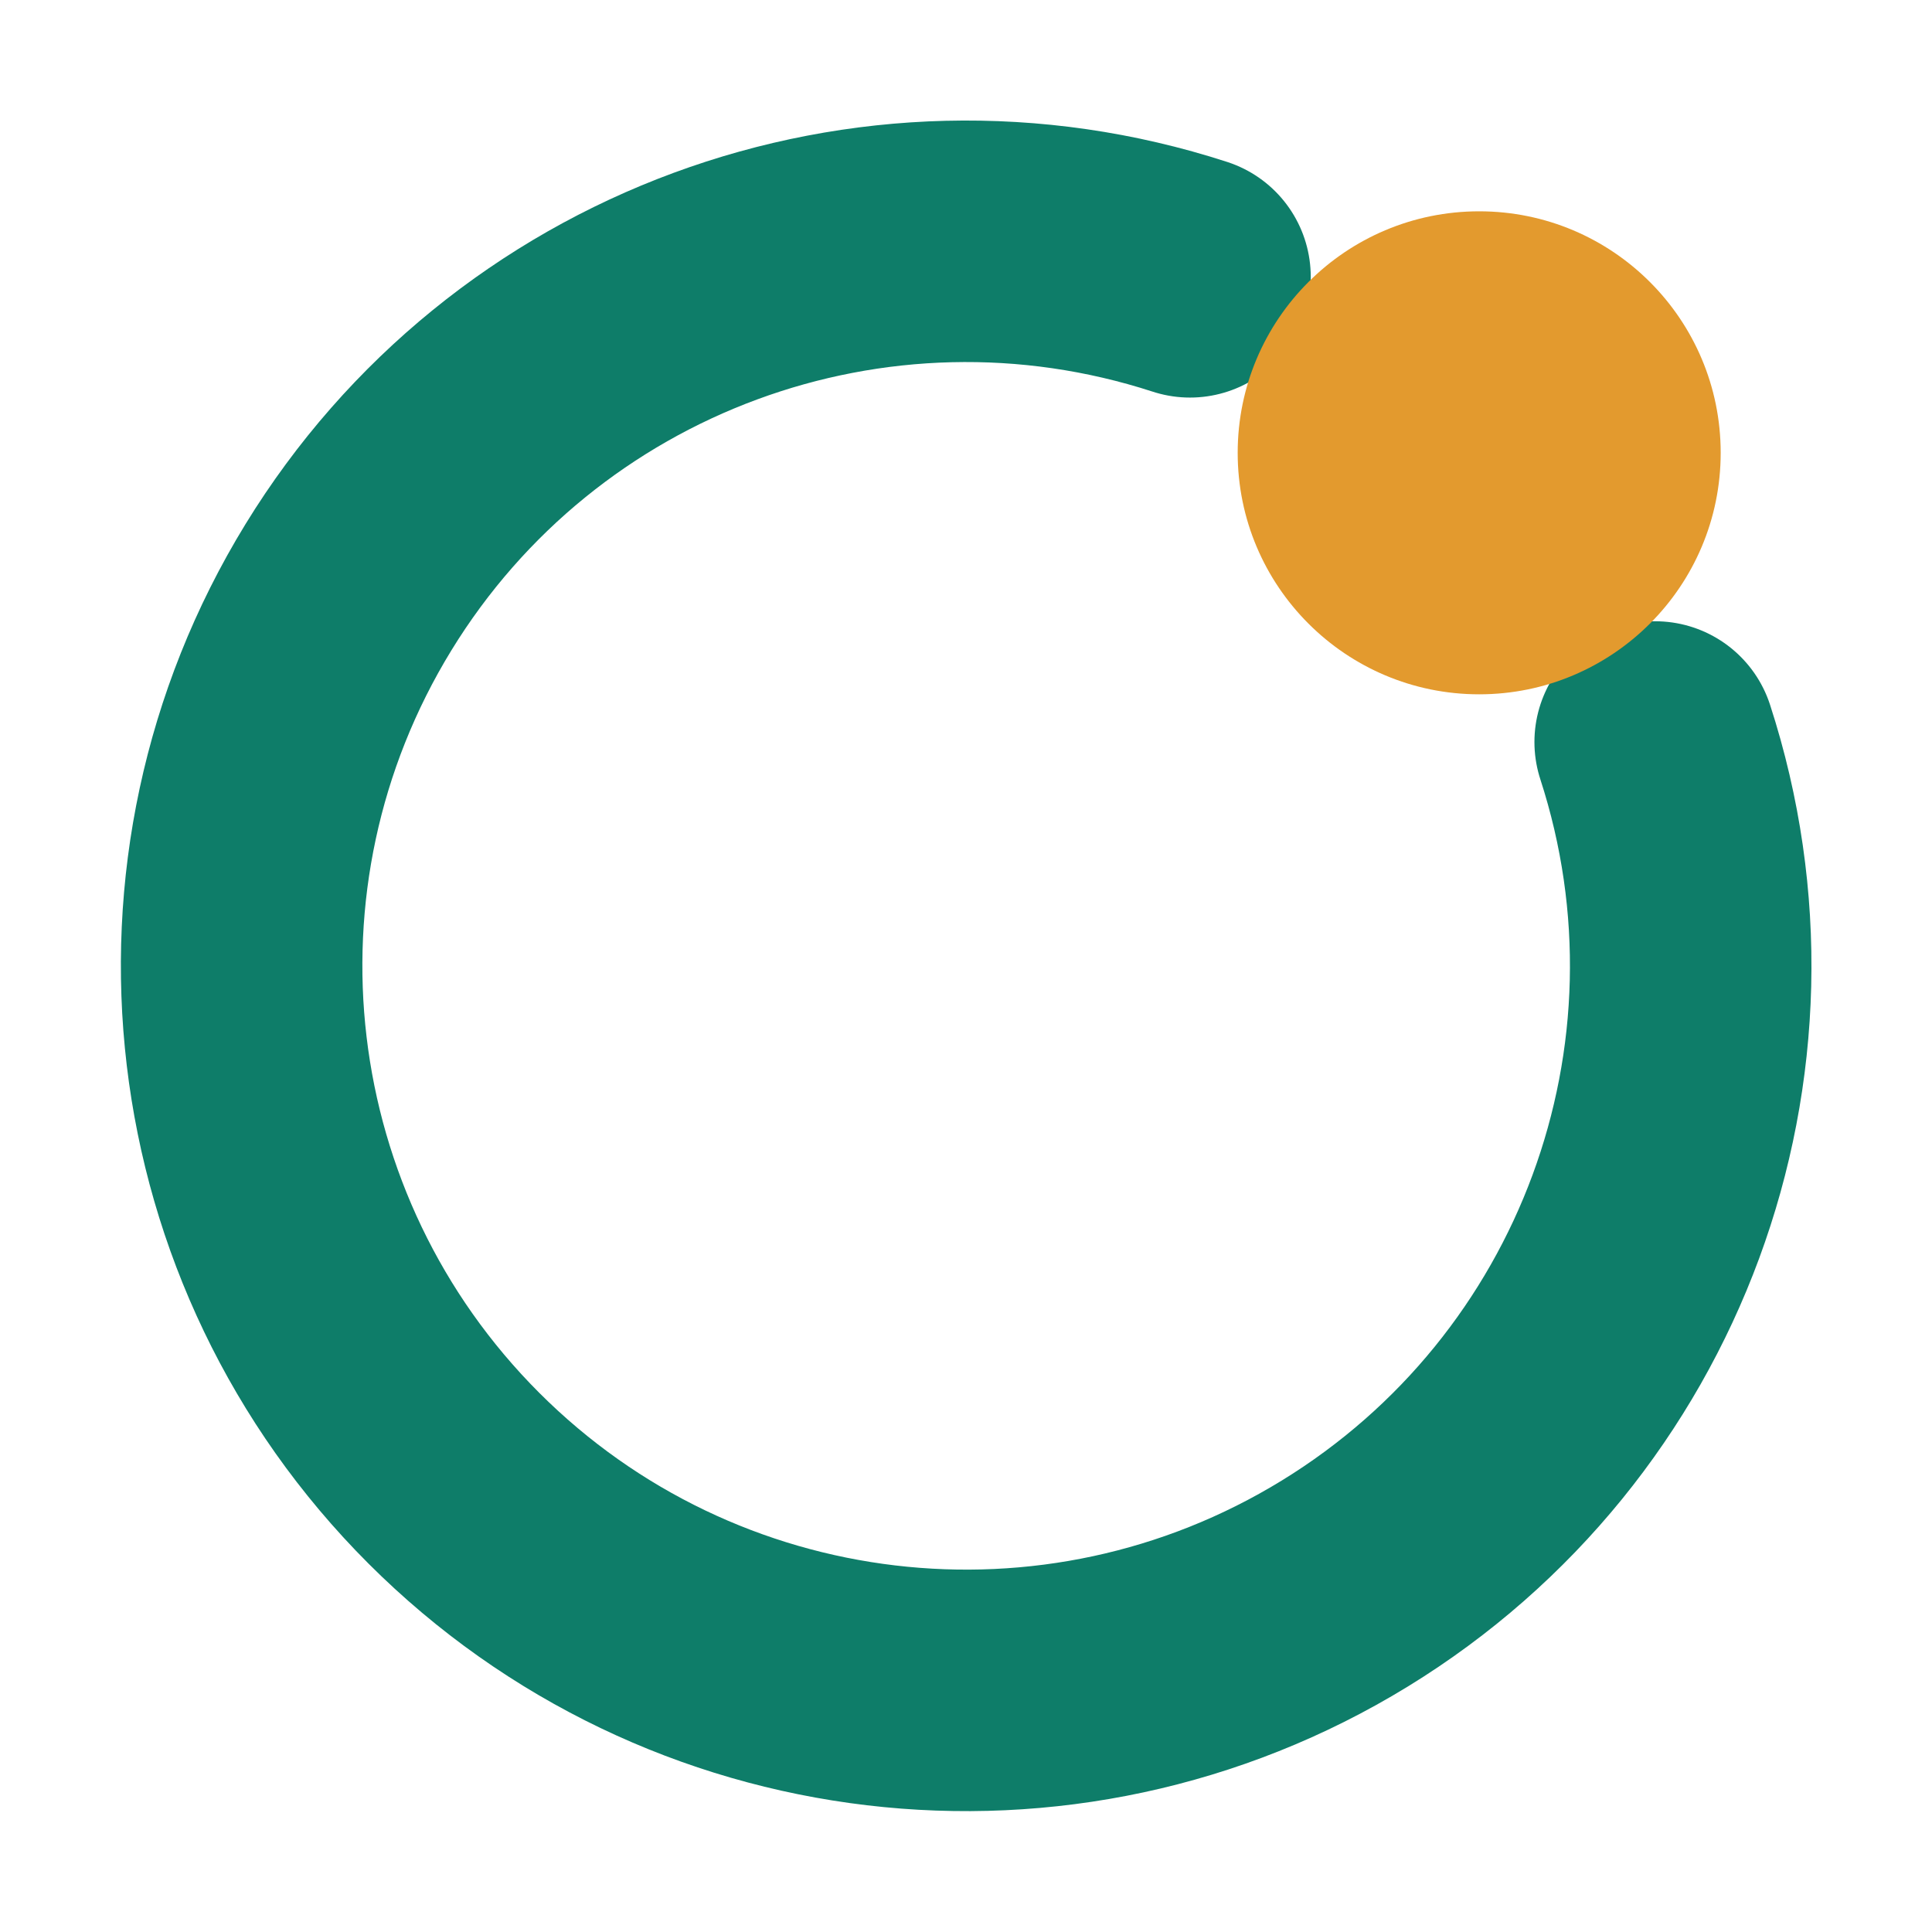
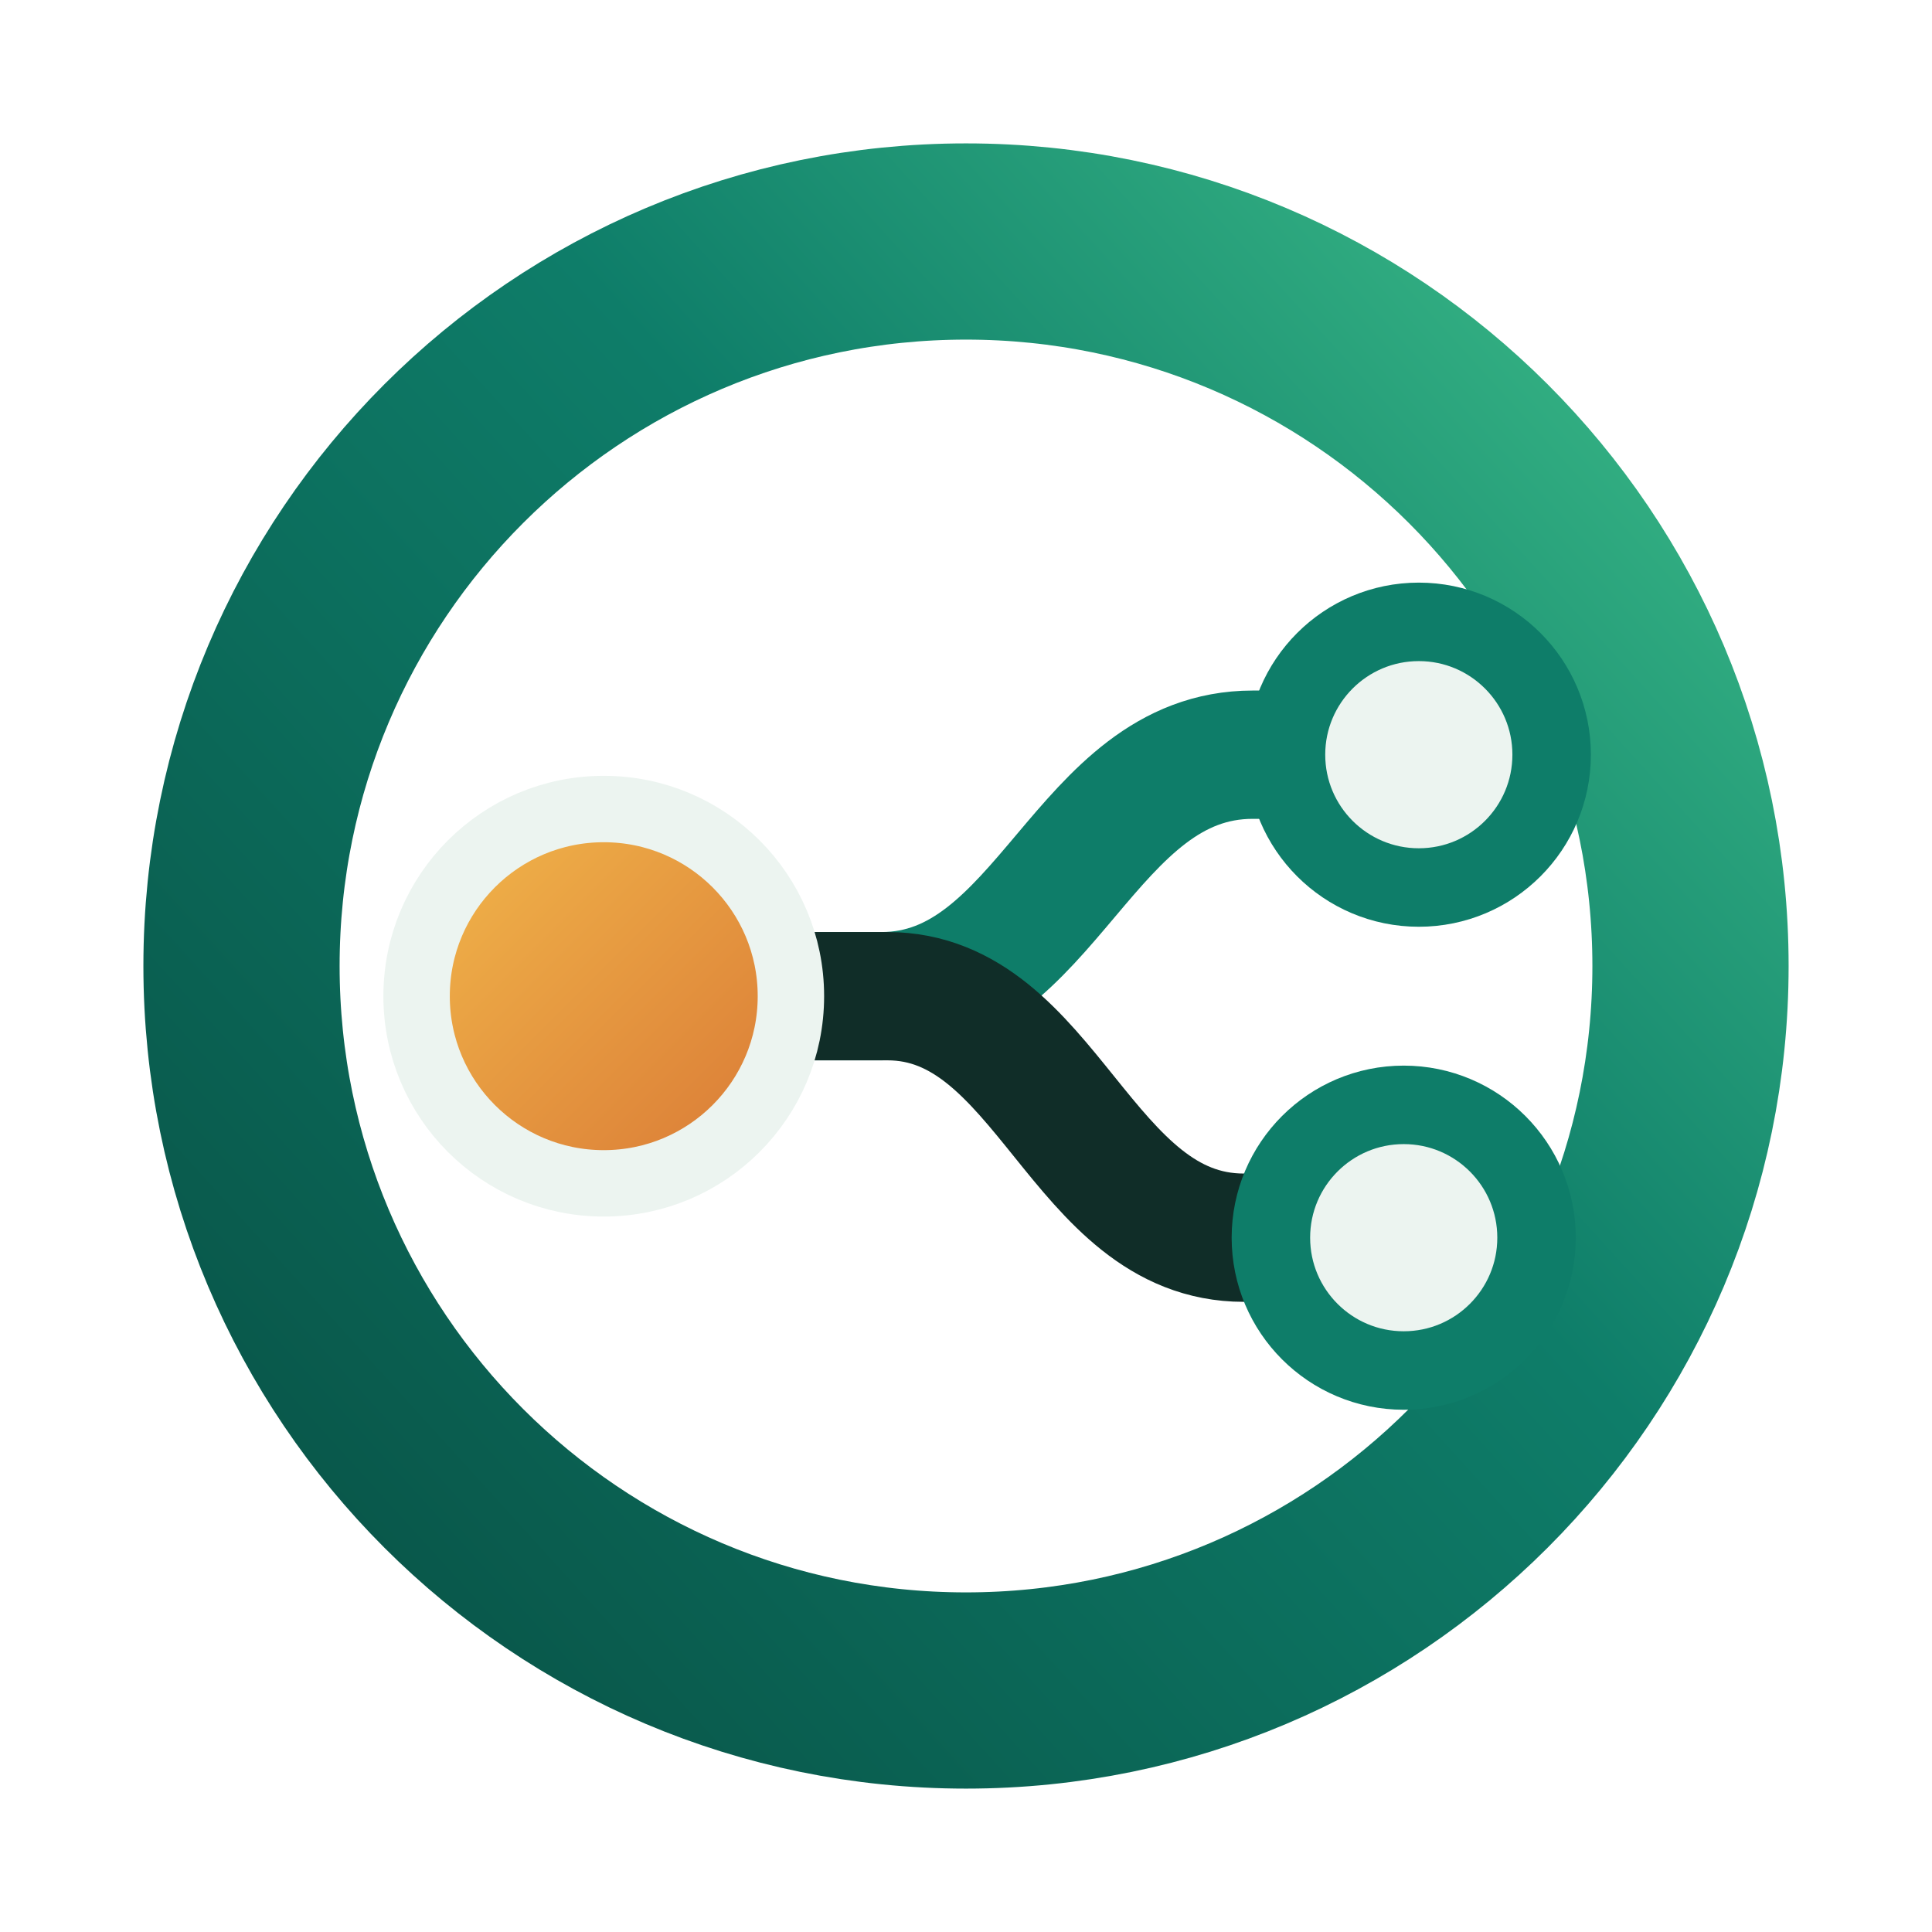
- <svg xmlns="http://www.w3.org/2000/svg" width="64" height="64" viewBox="0 0 64 64" fill="none">
-   <path d="M54.83 24.58 A24 24 0 1 1 39.42 9.17" stroke="#0E7D69" stroke-width="8" stroke-linecap="round" />
-   <circle cx="49" cy="15" r="8" fill="#E39A2E" />
+ <svg xmlns="http://www.w3.org/2000/svg" width="64" height="64" viewBox="0 0 64 64" fill="none" role="img" aria-labelledby="title">
+   <defs>
+     <linearGradient id="orisun-ring" x1="10" y1="50" x2="54" y2="10" gradientUnits="userSpaceOnUse">
+       <stop stop-color="#09574A" />
+       <stop offset="0.58" stop-color="#0E7D69" />
+       <stop offset="1" stop-color="#37B585" />
+     </linearGradient>
+     <linearGradient id="orisun-source" x1="14" y1="27" x2="26" y2="39" gradientUnits="userSpaceOnUse">
+       <stop stop-color="#F2B84B" />
+       <stop offset="1" stop-color="#D97835" />
+     </linearGradient>
+   </defs>
+   <circle cx="32" cy="32" r="24" stroke="url(#orisun-ring)" stroke-width="6.5" />
+   <path d="M20 33H29.2C34.7 33 35.9 25 41.5 25H47" stroke="#0E7D69" stroke-width="4.25" stroke-linecap="round" stroke-linejoin="round" />
+   <path d="M20 33H29.4C34.7 33 35.8 41 41.2 41H46.5" stroke="#102D28" stroke-width="4.25" stroke-linecap="round" stroke-linejoin="round" />
+   <circle cx="20" cy="33" r="6.2" fill="url(#orisun-source)" stroke="#ECF4F0" stroke-width="2.2" />
+   <circle cx="47" cy="25" r="4.4" fill="#ECF4F0" stroke="#0E7D69" stroke-width="2.6" />
+   <circle cx="46.5" cy="41" r="4.4" fill="#ECF4F0" stroke="#0E7D69" stroke-width="2.6" />
</svg>
